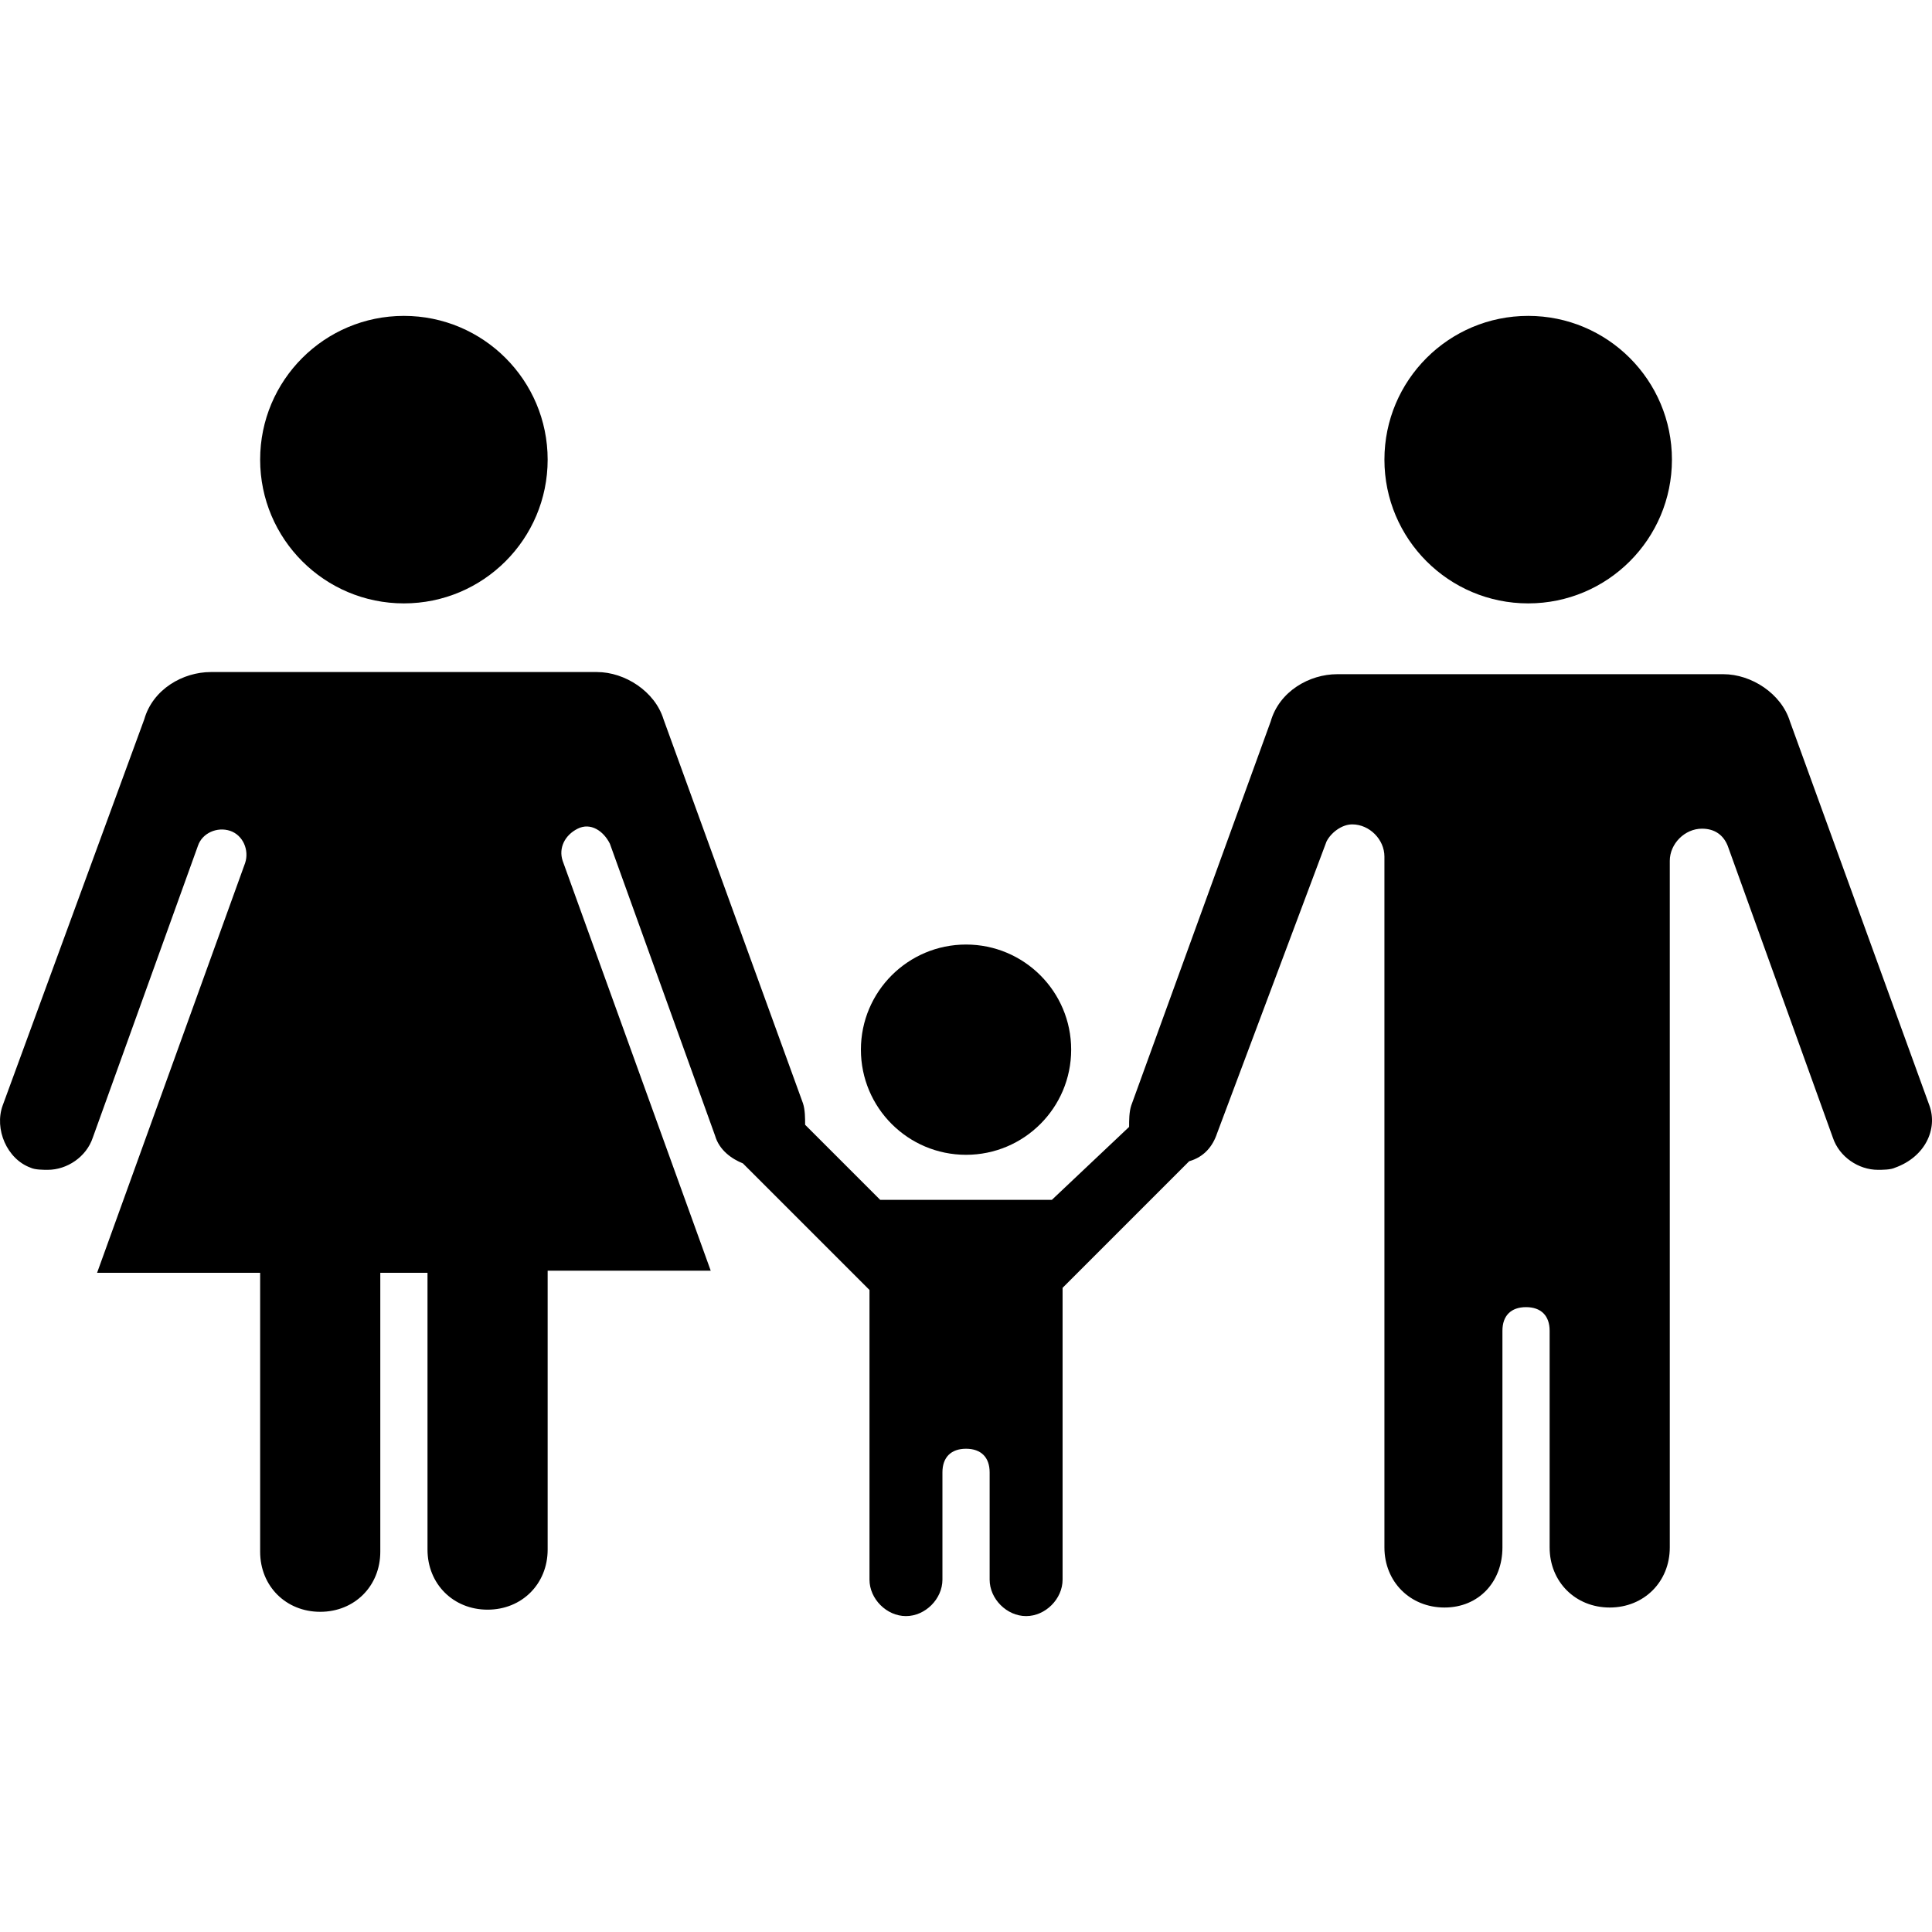
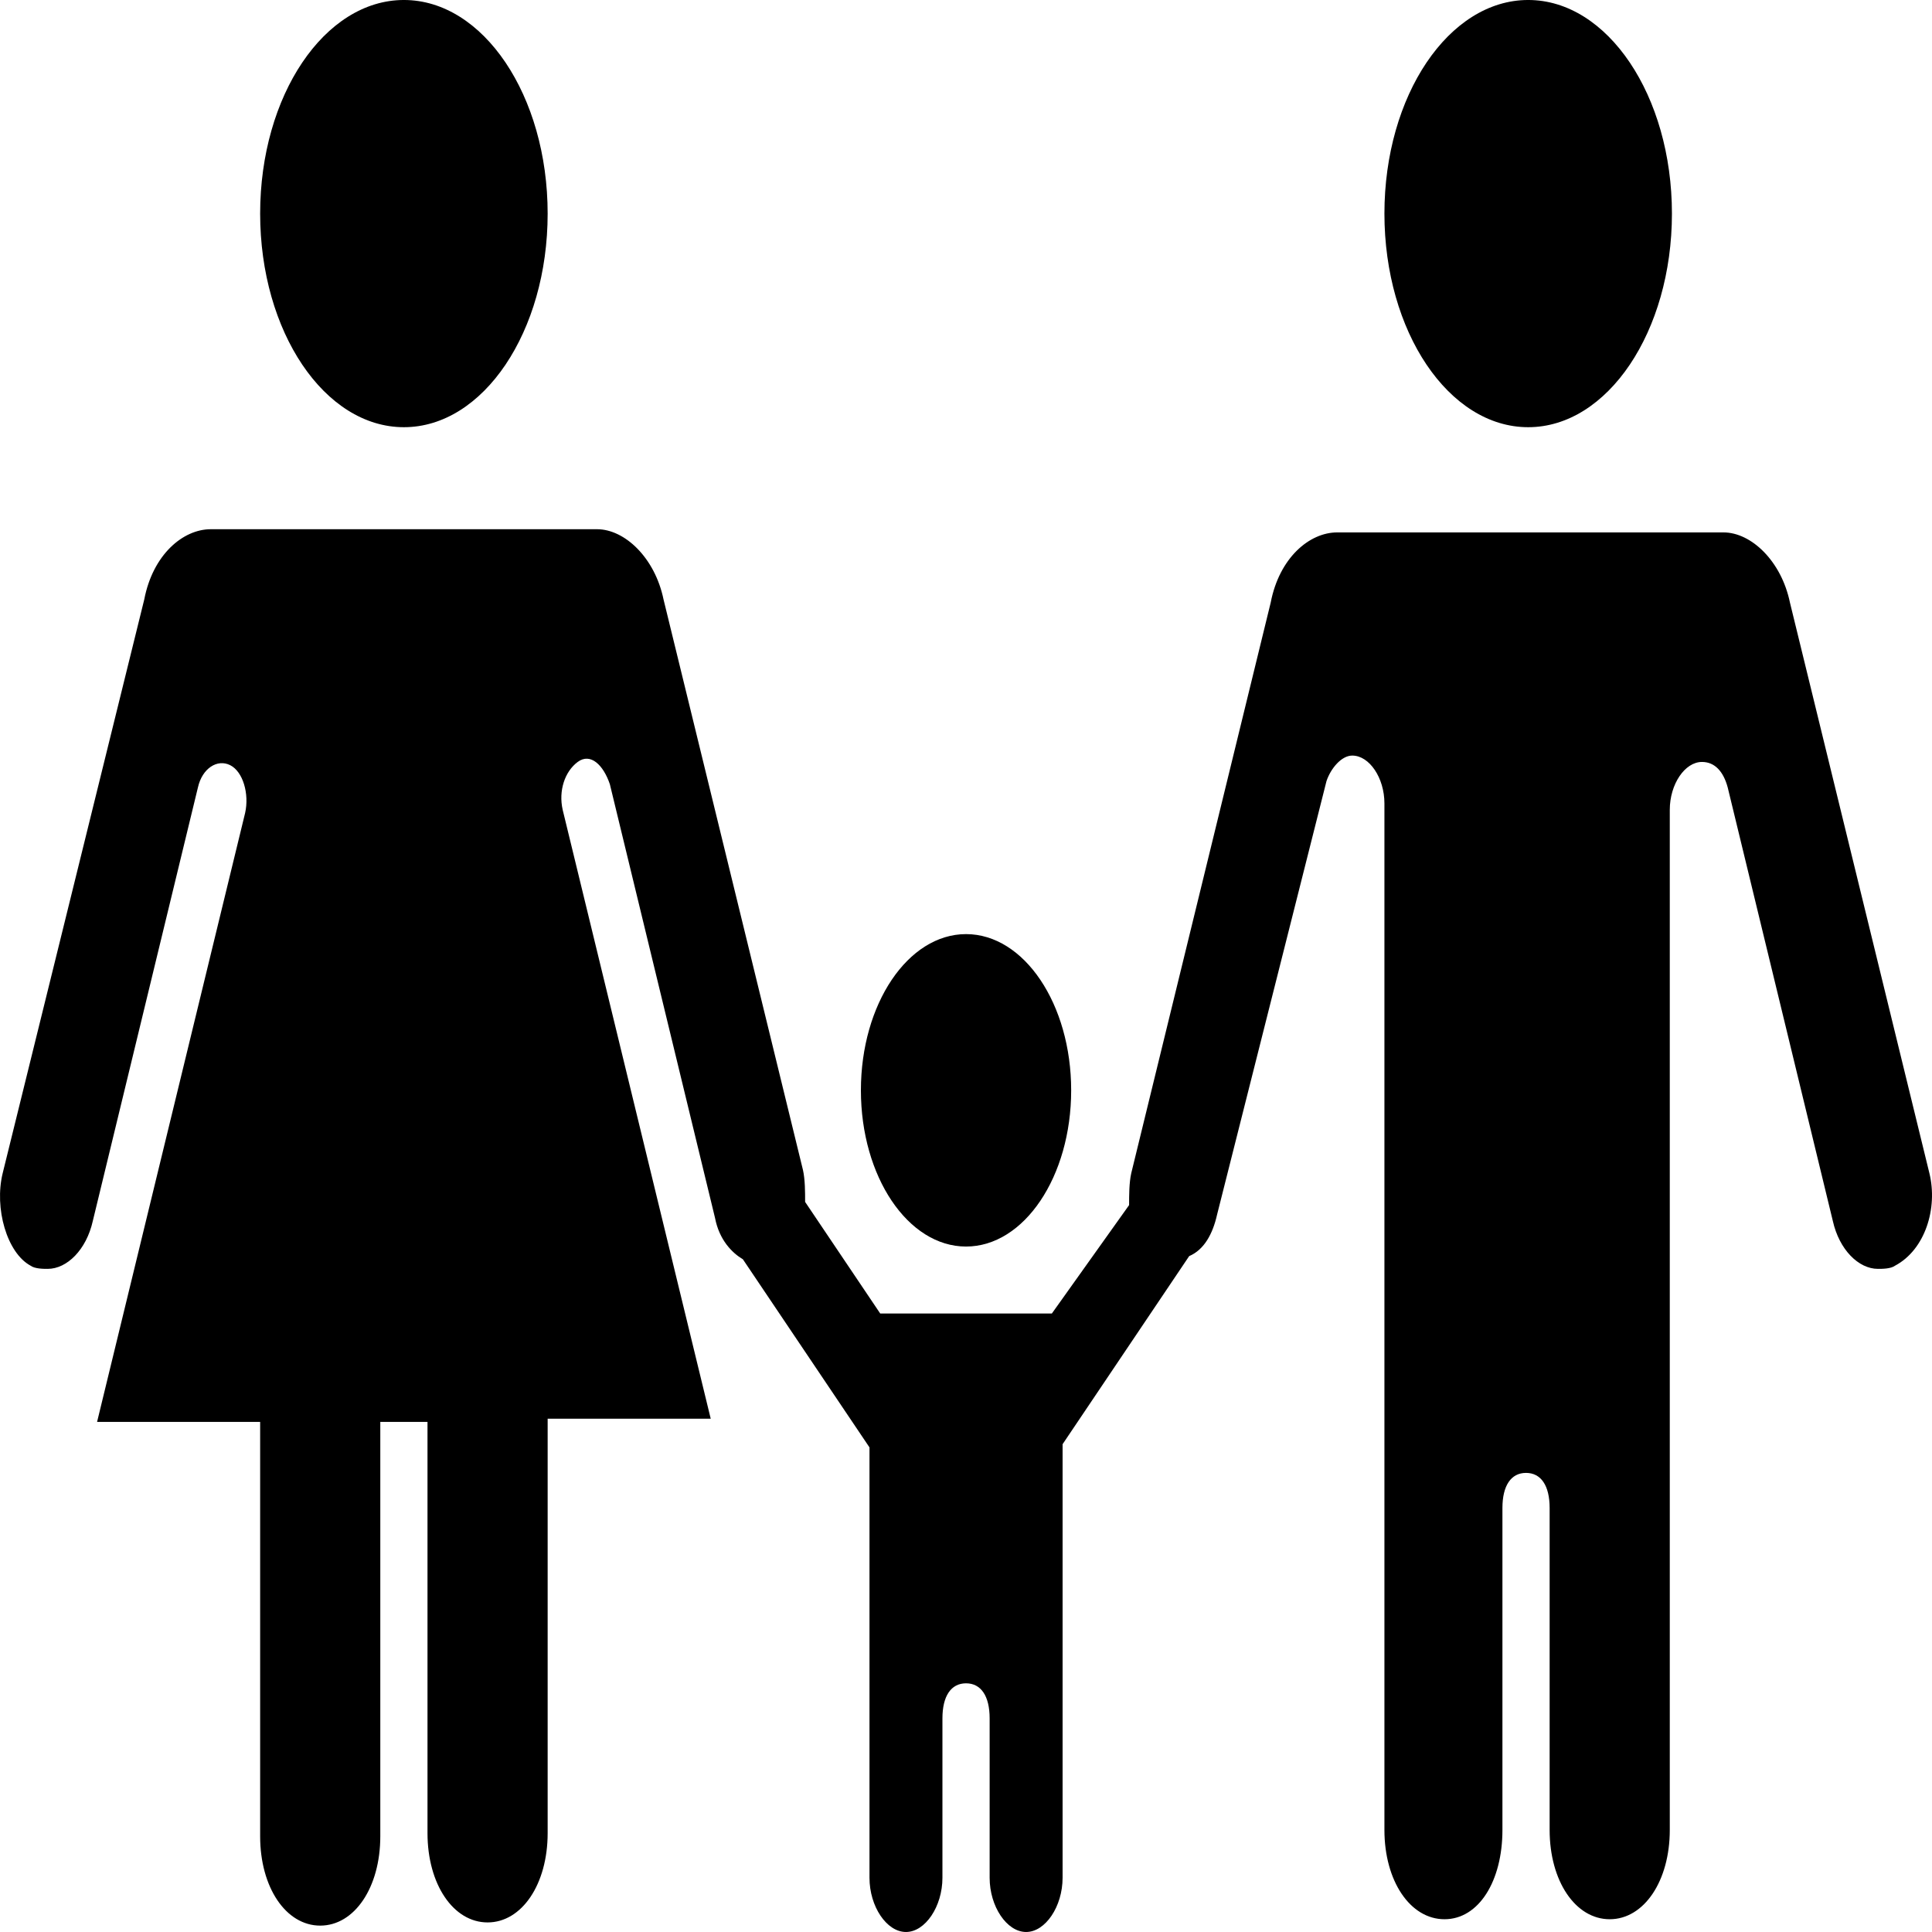
- <svg xmlns="http://www.w3.org/2000/svg" height="32" width="32" id="svg20" xml:space="preserve" viewBox="0 0 32 32" y="0px" x="0px" version="1.1">
+ <svg xmlns="http://www.w3.org/2000/svg" version="1.1" x="0px" y="0px" viewBox="0 0 32 32" xml:space="preserve" id="svg20" width="32" height="32">
  <defs id="defs24" />
-   <g transform="matrix(0.355374,0,0,0.355374,-42.72706,3.686894)" id="g130">
-     <circle cx="191.456" cy="11.048" r="6.7" id="circle2" />
-     <path d="m 210.156,41.148 -6.5,-17.9 v 0 c -0.4,-1.3 -1.8,-2.2 -3.1,-2.2 v 0 h -2.3 -4.6 -4.2 -4.6 -2.3 v 0 c -1.3,0 -2.7,0.8 -3.1,2.2 v 0 l -6.5,17.9 c -0.1,0.3 -0.1,0.7 -0.1,1 l -3.6,3.4 h -8 l -3.5,-3.5 c 0,-0.3 0,-0.7 -0.1,-1 l -6.5,-17.9 v 0 c -0.4,-1.3 -1.8,-2.2 -3.1,-2.2 v 0 h -2.3 -4.6 -4.2 -4.6 -2.3 v 0 c -1.3,0 -2.7,0.8 -3.1,2.2 v 0 l -6.6,18 c -0.4,1.1 0.2,2.5 1.3,2.9 0.2,0.1 0.6,0.1 0.8,0.1 0.9,0 1.8,-0.6 2.1,-1.5 l 4.9,-13.6 v 0 c 0.2,-0.6 0.9,-0.9 1.5,-0.7 0.6,0.2 0.9,0.9 0.7,1.5 l -6.9,19.1 h 7.6 v 2.9 0.7 9.4 c 0,1.6 1.2,2.8 2.8,2.8 1.6,0 2.8,-1.2 2.8,-2.8 v -7.2 -2.9 -2.9 h 2.2 v 2.9 2.9 7.1 c 0,1.6 1.2,2.8 2.8,2.8 1.6,0 2.8,-1.2 2.8,-2.8 v -9.4 -0.7 -2.9 h 7.6 l -6.9,-19.1 c -0.2,-0.6 0.1,-1.2 0.7,-1.5 0.6,-0.3 1.2,0.1 1.5,0.7 v 0 l 4.9,13.6 c 0.2,0.7 0.8,1.1 1.3,1.3 l 5.9,5.9 v 6 4.6 2.9 c 0,0.9 0.8,1.7 1.7,1.7 0.9,0 1.7,-0.8 1.7,-1.7 v -2.9 -2.1 c 0,-0.7 0.4,-1.1 1.1,-1.1 0.7,0 1.1,0.4 1.1,1.1 v 2.1 2.9 c 0,0.9 0.8,1.7 1.7,1.7 0.9,0 1.7,-0.8 1.7,-1.7 v -2.9 -4.6 -6.1 l 5.9,-5.9 c 0.7,-0.2 1.1,-0.7 1.3,-1.3 l 5.1,-13.6 v 0 c 0.2,-0.4 0.7,-0.8 1.2,-0.8 0.8,0 1.5,0.7 1.5,1.5 v 22.2 2.5 7.5 c 0,1.6 1.2,2.8 2.8,2.8 1.6,0 2.7,-1.2 2.7,-2.8 v -5.4 -4.6 -0.1 c 0,-0.7 0.4,-1.1 1.1,-1.1 0.7,0 1.1,0.4 1.1,1.1 v 0.1 4.7 5.3 c 0,1.6 1.2,2.8 2.8,2.8 1.6,0 2.8,-1.2 2.8,-2.8 v -7.6 -2.4 -22 c 0,-0.8 0.7,-1.5 1.5,-1.5 0.6,0 1,0.3 1.2,0.8 v 0 l 4.9,13.6 c 0.3,0.9 1.2,1.5 2.1,1.5 0.2,0 0.6,0 0.8,-0.1 1.4,-0.5 2,-1.8 1.6,-2.9 z" id="path4" />
-     <circle cx="139.056" cy="11.048" r="6.7" id="circle6" />
-     <circle cx="165.256" cy="38.548" r="4.9" id="circle8" />
+   <g id="g130" transform="matrix(0.355374,0,0,0.5280528,-42.72706,-2.296134)">
+     <circle id="circle2" r="6.7" cy="11.048" cx="191.456" />
+     <path id="path4" d="m 210.156,41.148 -6.5,-17.9 v 0 c -0.4,-1.3 -1.8,-2.2 -3.1,-2.2 v 0 h -2.3 -4.6 -4.2 -4.6 -2.3 v 0 c -1.3,0 -2.7,0.8 -3.1,2.2 v 0 l -6.5,17.9 c -0.1,0.3 -0.1,0.7 -0.1,1 l -3.6,3.4 h -8 l -3.5,-3.5 c 0,-0.3 0,-0.7 -0.1,-1 l -6.5,-17.9 v 0 c -0.4,-1.3 -1.8,-2.2 -3.1,-2.2 v 0 h -2.3 -4.6 -4.2 -4.6 -2.3 v 0 c -1.3,0 -2.7,0.8 -3.1,2.2 v 0 l -6.6,18 c -0.4,1.1 0.2,2.5 1.3,2.9 0.2,0.1 0.6,0.1 0.8,0.1 0.9,0 1.8,-0.6 2.1,-1.5 l 4.9,-13.6 v 0 c 0.2,-0.6 0.9,-0.9 1.5,-0.7 0.6,0.2 0.9,0.9 0.7,1.5 l -6.9,19.1 h 7.6 v 2.9 0.7 9.4 c 0,1.6 1.2,2.8 2.8,2.8 1.6,0 2.8,-1.2 2.8,-2.8 v -7.2 -2.9 -2.9 h 2.2 v 2.9 2.9 7.1 c 0,1.6 1.2,2.8 2.8,2.8 1.6,0 2.8,-1.2 2.8,-2.8 v -9.4 -0.7 -2.9 h 7.6 l -6.9,-19.1 c -0.2,-0.6 0.1,-1.2 0.7,-1.5 0.6,-0.3 1.2,0.1 1.5,0.7 v 0 l 4.9,13.6 c 0.2,0.7 0.8,1.1 1.3,1.3 l 5.9,5.9 v 6 4.6 2.9 c 0,0.9 0.8,1.7 1.7,1.7 0.9,0 1.7,-0.8 1.7,-1.7 v -2.9 -2.1 c 0,-0.7 0.4,-1.1 1.1,-1.1 0.7,0 1.1,0.4 1.1,1.1 v 2.1 2.9 c 0,0.9 0.8,1.7 1.7,1.7 0.9,0 1.7,-0.8 1.7,-1.7 v -2.9 -4.6 -6.1 l 5.9,-5.9 c 0.7,-0.2 1.1,-0.7 1.3,-1.3 l 5.1,-13.6 v 0 c 0.2,-0.4 0.7,-0.8 1.2,-0.8 0.8,0 1.5,0.7 1.5,1.5 v 22.2 2.5 7.5 c 0,1.6 1.2,2.8 2.8,2.8 1.6,0 2.7,-1.2 2.7,-2.8 v -5.4 -4.6 -0.1 c 0,-0.7 0.4,-1.1 1.1,-1.1 0.7,0 1.1,0.4 1.1,1.1 v 0.1 4.7 5.3 c 0,1.6 1.2,2.8 2.8,2.8 1.6,0 2.8,-1.2 2.8,-2.8 v -7.6 -2.4 -22 c 0,-0.8 0.7,-1.5 1.5,-1.5 0.6,0 1,0.3 1.2,0.8 v 0 l 4.9,13.6 c 0.3,0.9 1.2,1.5 2.1,1.5 0.2,0 0.6,0 0.8,-0.1 1.4,-0.5 2,-1.8 1.6,-2.9 z" />
+     <circle id="circle6" r="6.7" cy="11.048" cx="139.056" />
+     <circle id="circle8" r="4.9" cy="38.548" cx="165.256" />
  </g>
</svg>
